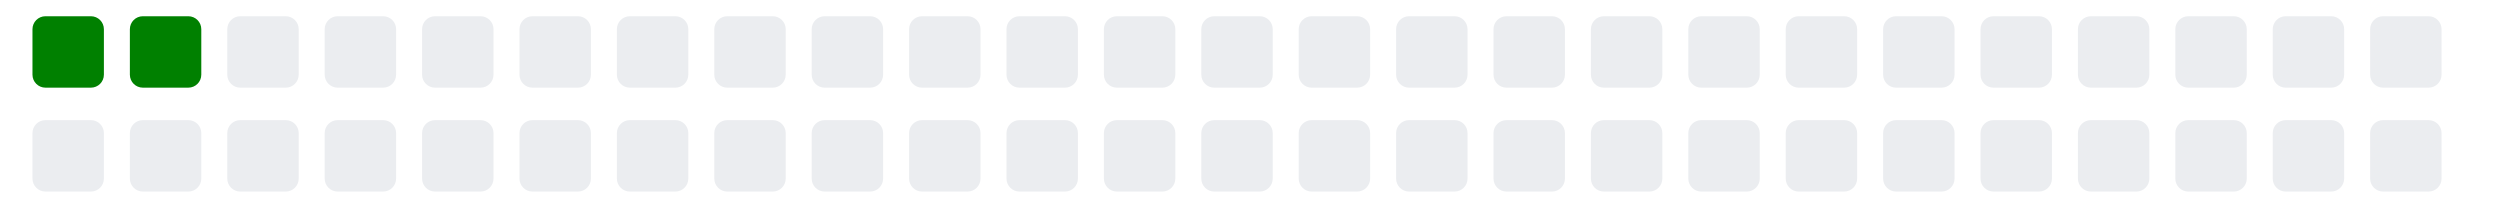
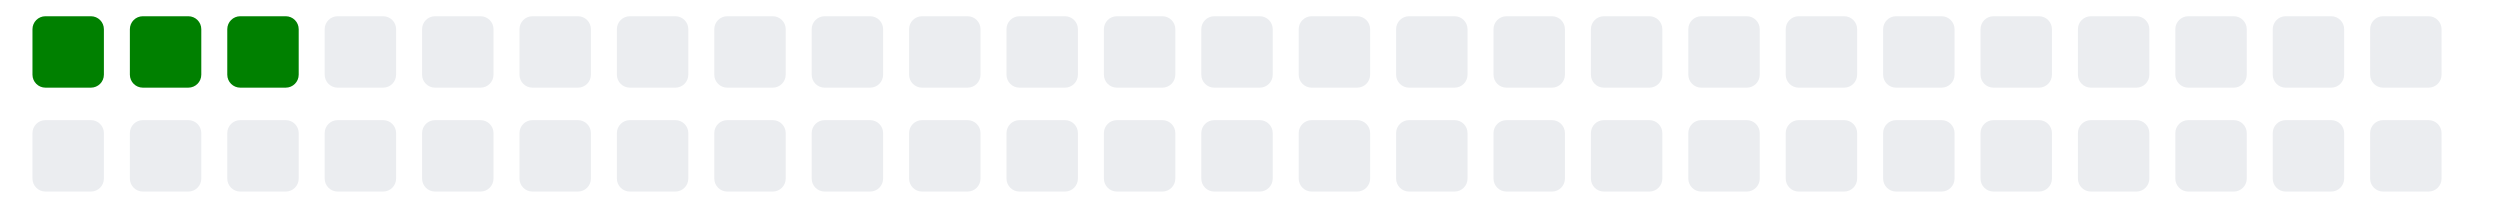
<svg xmlns="http://www.w3.org/2000/svg" viewBox="0 0 385 11" width="385" height="32">
  <g>
    <rect class="day" x="5" y="-8" width="11" height="11" fill="#008000" rx="2" ry="2" />
    <rect class="day" x="5" y="8" width="11" height="11" fill="#ebedf0" rx="2" ry="2" />
    <rect class="day" x="20" y="-8" width="11" height="11" fill="#008000" rx="2" ry="2" />
    <rect class="day" x="20" y="8" width="11" height="11" fill="#ebedf0" rx="2" ry="2" />
-     <rect class="day" x="35" y="-8" width="11" height="11" fill="#ebedf0" rx="2" ry="2" />
+     <rect class="day" x="35" y="-8" width="11" height="11" fill="#008000" rx="2" ry="2" />
    <rect class="day" x="35" y="8" width="11" height="11" fill="#ebedf0" rx="2" ry="2" />
    <rect class="day" x="50" y="-8" width="11" height="11" fill="#ebedf0" rx="2" ry="2" />
    <rect class="day" x="50" y="8" width="11" height="11" fill="#ebedf0" rx="2" ry="2" />
    <rect class="day" x="65" y="-8" width="11" height="11" fill="#ebedf0" rx="2" ry="2" />
    <rect class="day" x="65" y="8" width="11" height="11" fill="#ebedf0" rx="2" ry="2" />
    <rect class="day" x="80" y="-8" width="11" height="11" fill="#ebedf0" rx="2" ry="2" />
    <rect class="day" x="80" y="8" width="11" height="11" fill="#ebedf0" rx="2" ry="2" />
    <rect class="day" x="95" y="-8" width="11" height="11" fill="#ebedf0" rx="2" ry="2" />
    <rect class="day" x="95" y="8" width="11" height="11" fill="#ebedf0" rx="2" ry="2" />
    <rect class="day" x="110" y="-8" width="11" height="11" fill="#ebedf0" rx="2" ry="2" />
    <rect class="day" x="110" y="8" width="11" height="11" fill="#ebedf0" rx="2" ry="2" />
    <rect class="day" x="125" y="-8" width="11" height="11" fill="#ebedf0" rx="2" ry="2" />
    <rect class="day" x="125" y="8" width="11" height="11" fill="#ebedf0" rx="2" ry="2" />
    <rect class="day" x="140" y="-8" width="11" height="11" fill="#ebedf0" rx="2" ry="2" />
    <rect class="day" x="140" y="8" width="11" height="11" fill="#ebedf0" rx="2" ry="2" />
    <rect class="day" x="155" y="-8" width="11" height="11" fill="#ebedf0" rx="2" ry="2" />
    <rect class="day" x="155" y="8" width="11" height="11" fill="#ebedf0" rx="2" ry="2" />
    <rect class="day" x="170" y="-8" width="11" height="11" fill="#ebedf0" rx="2" ry="2" />
    <rect class="day" x="170" y="8" width="11" height="11" fill="#ebedf0" rx="2" ry="2" />
    <rect class="day" x="185" y="-8" width="11" height="11" fill="#ebedf0" rx="2" ry="2" />
    <rect class="day" x="185" y="8" width="11" height="11" fill="#ebedf0" rx="2" ry="2" />
    <rect class="day" x="200" y="-8" width="11" height="11" fill="#ebedf0" rx="2" ry="2" />
    <rect class="day" x="200" y="8" width="11" height="11" fill="#ebedf0" rx="2" ry="2" />
    <rect class="day" x="215" y="-8" width="11" height="11" fill="#ebedf0" rx="2" ry="2" />
    <rect class="day" x="215" y="8" width="11" height="11" fill="#ebedf0" rx="2" ry="2" />
    <rect class="day" x="230" y="-8" width="11" height="11" fill="#ebedf0" rx="2" ry="2" />
    <rect class="day" x="230" y="8" width="11" height="11" fill="#ebedf0" rx="2" ry="2" />
    <rect class="day" x="245" y="-8" width="11" height="11" fill="#ebedf0" rx="2" ry="2" />
    <rect class="day" x="245" y="8" width="11" height="11" fill="#ebedf0" rx="2" ry="2" />
    <rect class="day" x="260" y="-8" width="11" height="11" fill="#ebedf0" rx="2" ry="2" />
    <rect class="day" x="260" y="8" width="11" height="11" fill="#ebedf0" rx="2" ry="2" />
    <rect class="day" x="275" y="-8" width="11" height="11" fill="#ebedf0" rx="2" ry="2" />
    <rect class="day" x="275" y="8" width="11" height="11" fill="#ebedf0" rx="2" ry="2" />
    <rect class="day" x="290" y="-8" width="11" height="11" fill="#ebedf0" rx="2" ry="2" />
    <rect class="day" x="290" y="8" width="11" height="11" fill="#ebedf0" rx="2" ry="2" />
    <rect class="day" x="305" y="-8" width="11" height="11" fill="#ebedf0" rx="2" ry="2" />
    <rect class="day" x="305" y="8" width="11" height="11" fill="#ebedf0" rx="2" ry="2" />
    <rect class="day" x="320" y="-8" width="11" height="11" fill="#ebedf0" rx="2" ry="2" />
    <rect class="day" x="320" y="8" width="11" height="11" fill="#ebedf0" rx="2" ry="2" />
    <rect class="day" x="335" y="-8" width="11" height="11" fill="#ebedf0" rx="2" ry="2" />
    <rect class="day" x="335" y="8" width="11" height="11" fill="#ebedf0" rx="2" ry="2" />
    <rect class="day" x="350" y="-8" width="11" height="11" fill="#ebedf0" rx="2" ry="2" />
    <rect class="day" x="350" y="8" width="11" height="11" fill="#ebedf0" rx="2" ry="2" />
    <rect class="day" x="365" y="-8" width="11" height="11" fill="#ebedf0" rx="2" ry="2" />
    <rect class="day" x="365" y="8" width="11" height="11" fill="#ebedf0" rx="2" ry="2" />
  </g>
</svg>
